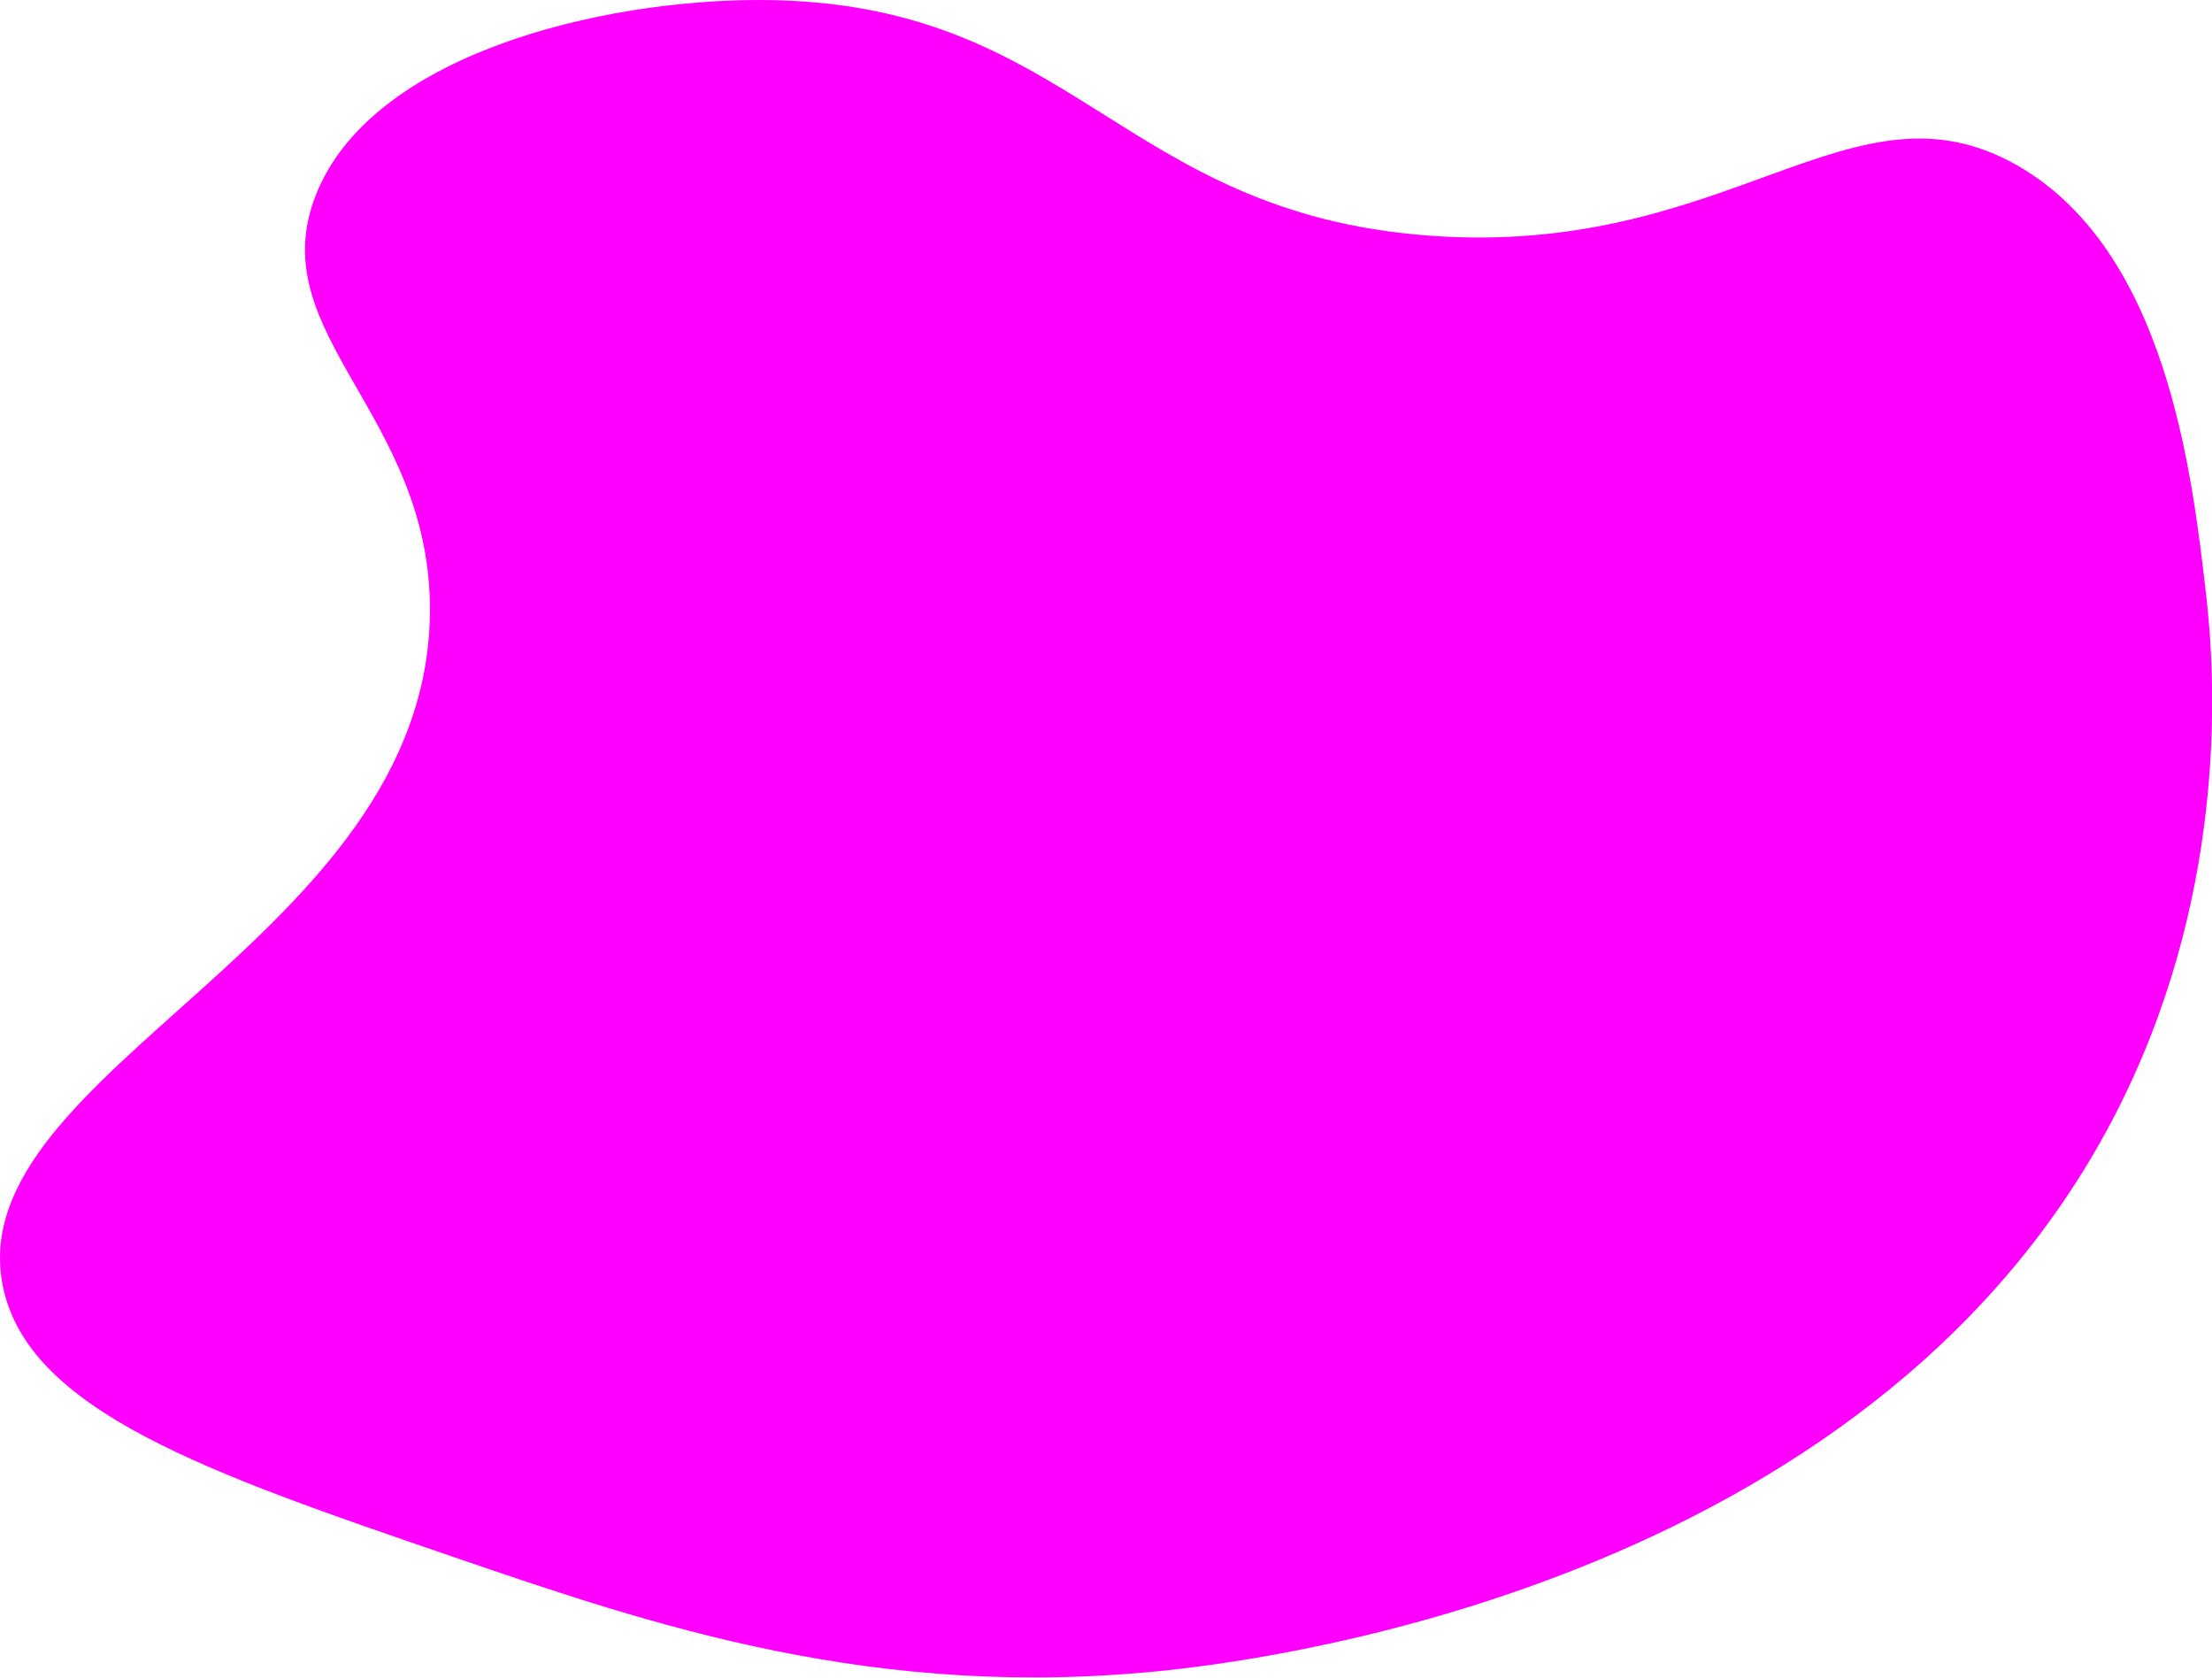
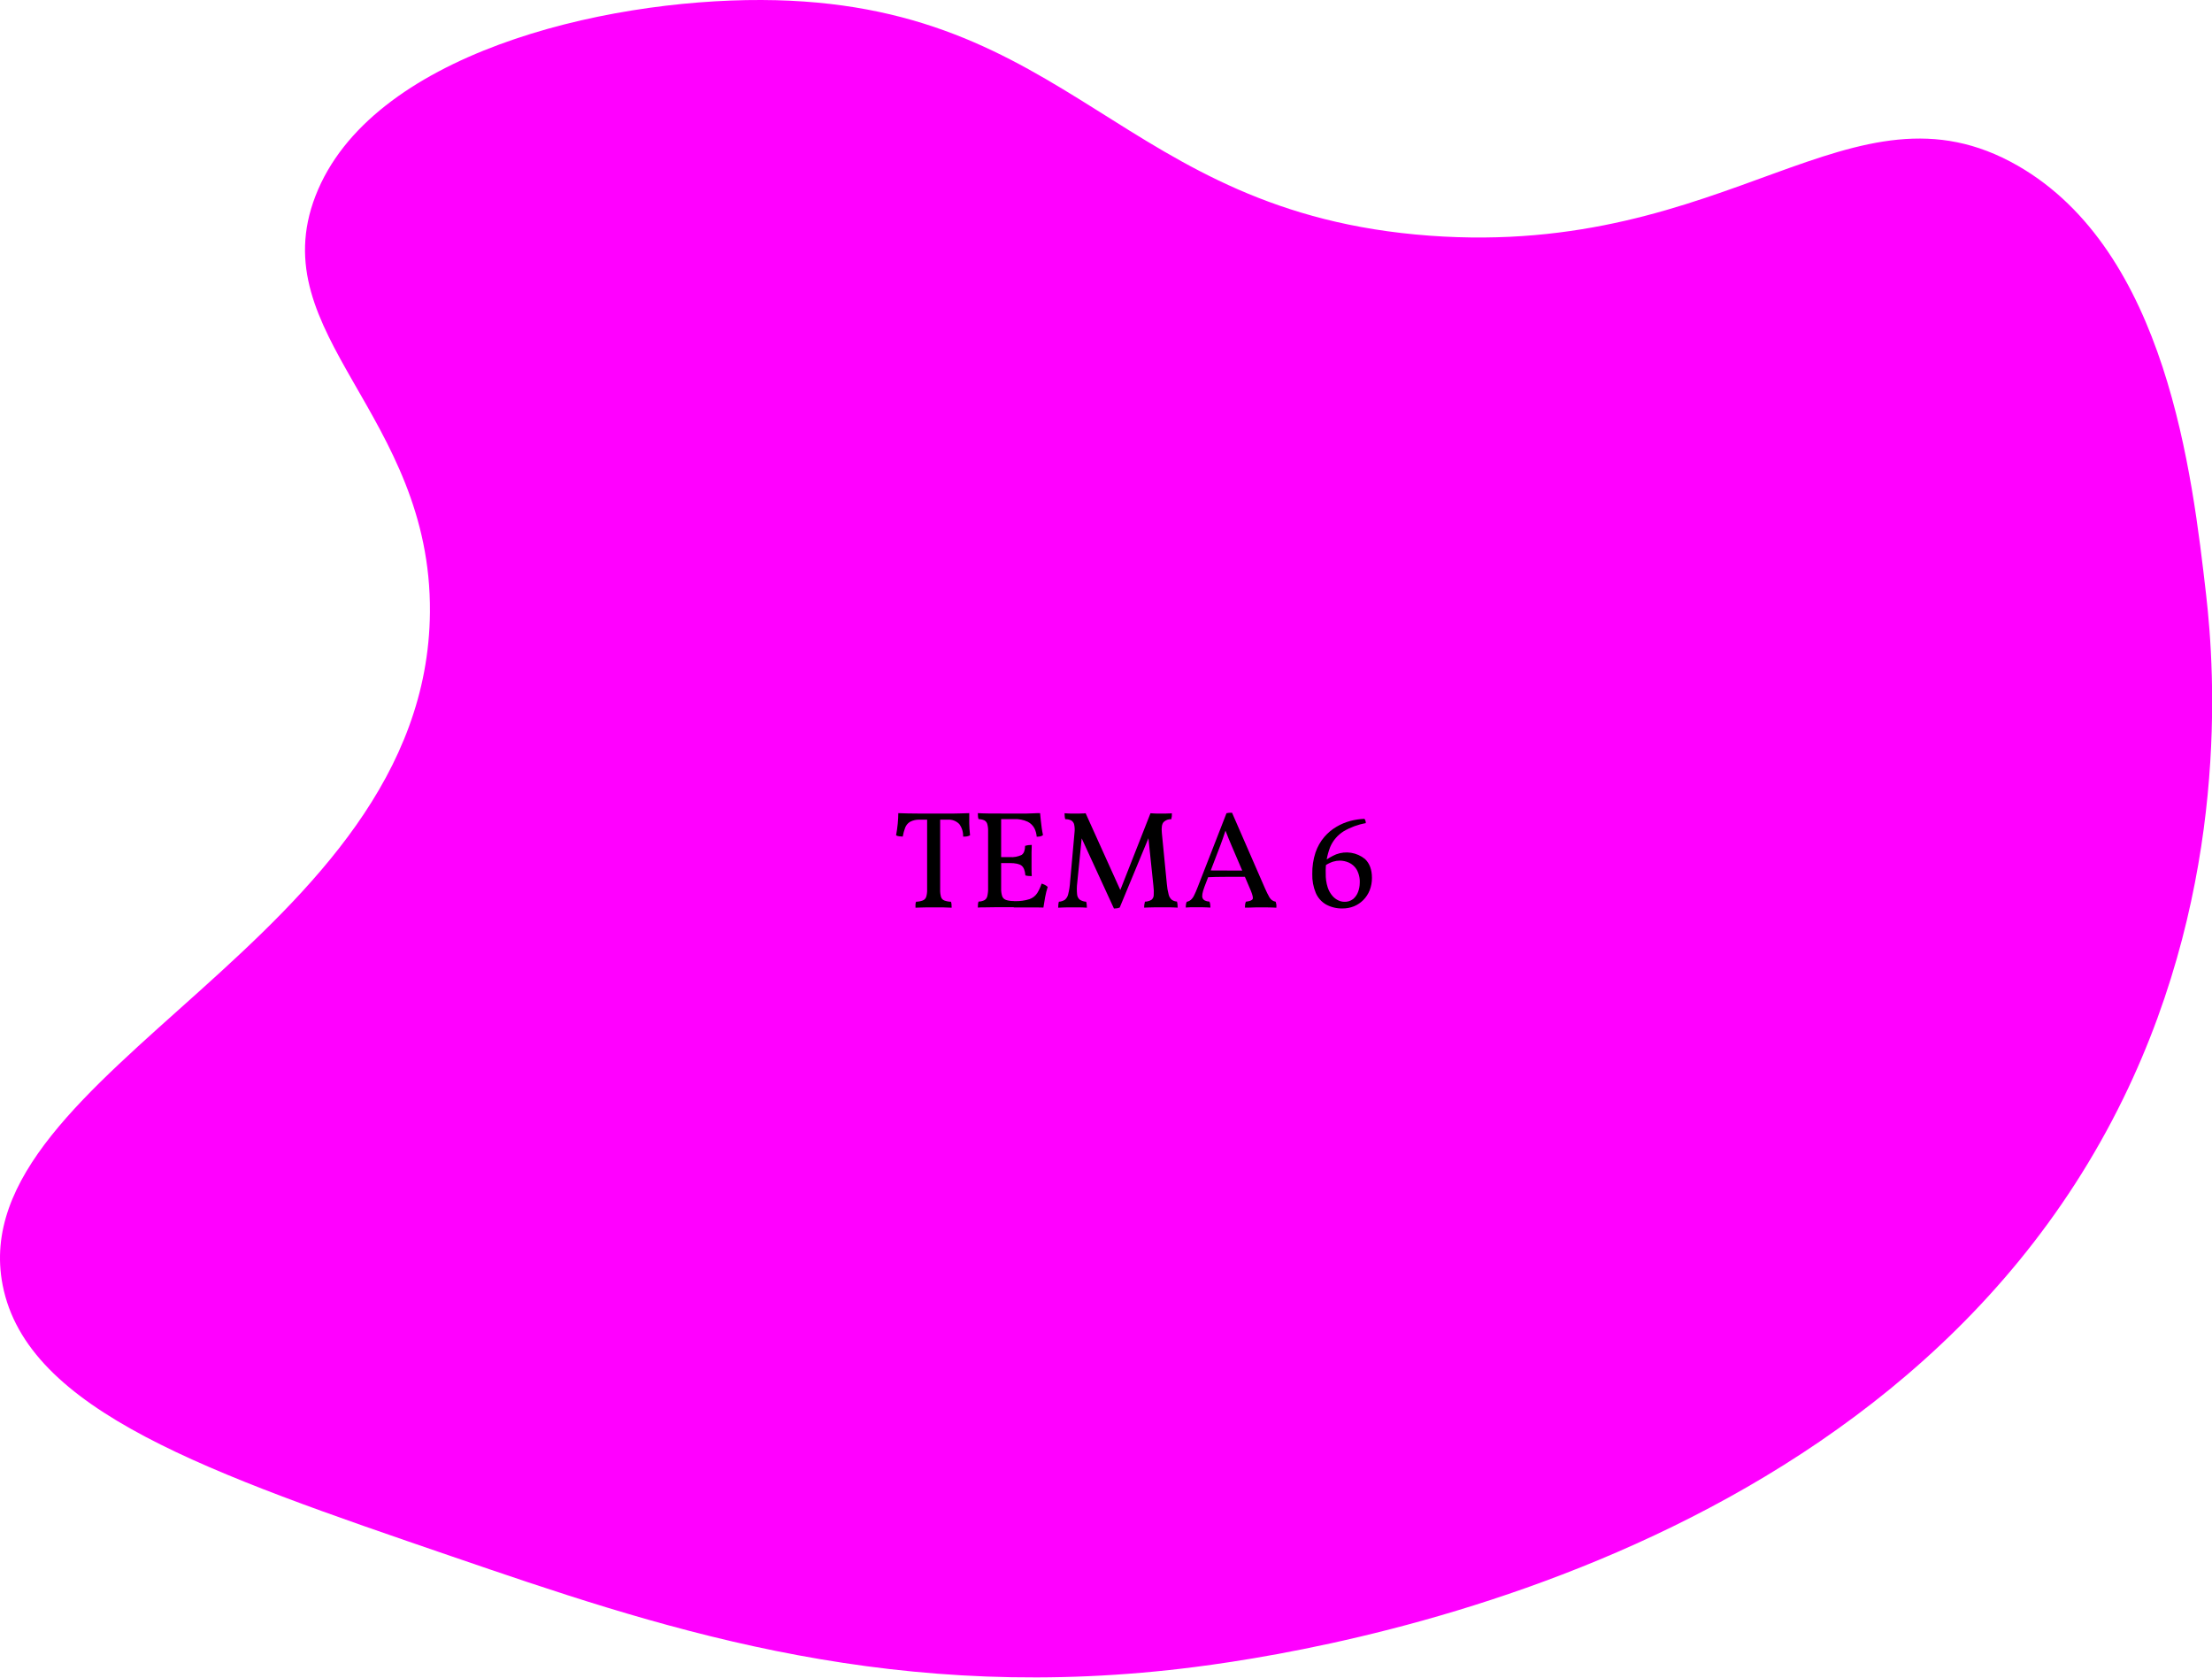
<svg xmlns="http://www.w3.org/2000/svg" id="Forside" viewBox="0 0 798 605">
  <defs>
-     <style>.cls-1{fill:#f0f;}.cls-2{fill:lime;}</style>
+     <style>.cls-1{fill:#f0f;}.cls-2{fill:#f8ce00;}</style>
  </defs>
  <g id="Tema5.2">
    <path class="cls-1" d="M274.75,0C216.93-.21,133.55,19.58,113.8,70.7c-19.3,50,41.88,78.72,41.3,150.13-1,118-169.17,165.34-154.15,242.64,8.82,45.38,74.3,67.82,162,97.86,72.51,24.85,153,52.44,258.87,41,39-4.21,259.57-33,344.16-206.13,38.12-78,33.12-153.64,29.91-181.57-5.05-43.9-14.27-124.06-68-154.89C668,25.48,624.42,93,515.71,85,403.6,76.75,387.37.42,274.75,0Z" />
  </g>
-   <g id="Tema5.2-2" data-name="Tema5.2">
-     <path class="cls-2" d="M1161.75-44c-57.82-.21-141.2,19.58-161,70.7-19.3,50,41.88,78.72,41.3,150.13-1,118-169.17,165.34-154.15,242.64,8.82,45.38,74.3,67.82,162,97.86,72.51,24.85,153,52.44,258.87,41,39-4.21,259.57-33,344.16-206.13,38.12-78,33.12-153.64,29.91-181.57-5-43.9-14.27-124.06-68-154.89C1555-18.52,1511.42,49,1402.71,41,1290.6,32.75,1274.37-43.58,1161.75-44Z" />
+   <g id="Tema2">
+     <path class="cls-2" d="M-697.32-503.09c-28.64,21.2-60.15,44.53-68.32,74.56-9.3,34.15,15,64.58,33.63,96.27,48.71,82.7,82.89,214.25,45.26,259-42.28,50.3-190.38,9-285.3-62-123.7-92.54-152.41-232.12-160.31-273.61-13-68.61-41.57-218.61,58.33-328.17,101.14-110.94,268.08-108.2,370-61.71,31.59,14.4,93.88,42.81,110.49,105,15.72,58.88-14.74,128.38-57.3,161.29C-665.91-520.75-671.15-522.47-697.32-503.09Z" />
  </g>
+   <path d="M331.92,295.63a6.85,6.85,0,0,0-3.63.78,4.28,4.28,0,0,0-1.75,2.12,18.08,18.08,0,0,0-.87,3.2,8.36,8.36,0,0,1-1.25-.1,3.12,3.12,0,0,1-1.15-.35q.39-2.1.6-4.2c.13-1.4.2-2.66.2-3.8.93,0,2.07.07,3.42.1s2.82.05,4.4.05h9.9c1.62,0,3.11,0,4.48-.05s2.5-.06,3.4-.1c0,1.2,0,2.44,0,3.7s.14,2.7.28,4.3a4.29,4.29,0,0,1-1.13.38,5.08,5.08,0,0,1-1.37.07,7.1,7.1,0,0,0-1.38-4.52,5.28,5.28,0,0,0-4.27-1.58Zm2.55-.85h4.7v26.1a8.75,8.75,0,0,0,.3,2.58,2,2,0,0,0,1.15,1.3,7.25,7.25,0,0,0,2.45.47,4,4,0,0,1,.2.93c0,.35.05.76.05,1.22-1.07-.06-2.16-.11-3.28-.12l-3.27,0-2.23,0-2.27.05-2,.07a11.13,11.13,0,0,1,0-1.22,3.55,3.55,0,0,1,.2-.93,7.55,7.55,0,0,0,2.47-.47,2.12,2.12,0,0,0,1.2-1.3,8,8,0,0,0,.33-2.58Z" />
+   <path d="M352.77,293.28c.5,0,1.12.06,1.87.08l2.38.05c.83,0,1.62,0,2.37,0h1.78v26.9a8.78,8.78,0,0,0,.35,2.85,2.21,2.21,0,0,0,1.35,1.4,7.85,7.85,0,0,0,2.85.4v2.25h-3.23l-3.7,0-3.47.05c-1.07,0-1.92,0-2.55.07a11.13,11.13,0,0,1,.05-1.22,3.55,3.55,0,0,1,.2-.93,5.22,5.22,0,0,0,2.1-.5,2.2,2.2,0,0,0,1.05-1.42,11.25,11.25,0,0,0,.3-3V299.78a8.67,8.67,0,0,0-.3-2.6,2.19,2.19,0,0,0-1.05-1.3,5.13,5.13,0,0,0-2.1-.45,3.52,3.52,0,0,1-.2-1A11.4,11.4,0,0,1,352.77,293.28Zm22.45,0c.06.74.15,1.59.25,2.55s.21,1.92.35,2.85.28,1.77.45,2.5a2.1,2.1,0,0,1-1,.48,6.23,6.23,0,0,1-1.27.12,8.26,8.26,0,0,0-.8-3,5.63,5.63,0,0,0-2.43-2.4,10.54,10.54,0,0,0-5-.95h-5.7l1.05-2c2.63,0,4.89,0,6.77,0s3.43,0,4.65-.08S374.68,293.28,375.22,293.28Zm-3,11.45c0,.84-.06,1.74-.08,2.7s0,1.89,0,2.75,0,1.84,0,2.9,0,2,.08,2.9a11.09,11.09,0,0,1-1.2-.05,5.91,5.91,0,0,1-1.1-.2c-.14-1.73-.6-2.9-1.38-3.52s-2.21-.93-4.27-.93h-3.6v-2.15h3.6a8.21,8.21,0,0,0,4.3-.8c.8-.53,1.21-1.61,1.25-3.25a7.77,7.77,0,0,1,1.2-.27A8.72,8.72,0,0,1,372.27,304.73Zm3.5,13.95a6.29,6.29,0,0,1,1.25.48,4.18,4.18,0,0,1,1,.72,29.82,29.82,0,0,0-.93,3.7c-.25,1.34-.46,2.59-.62,3.75-.64,0-1.5-.05-2.58-.05l-3.7,0c-1.38,0-2.86,0-4.42,0V325h.3a15.55,15.55,0,0,0,5.42-.72,5.5,5.5,0,0,0,2.73-2.13A15.89,15.89,0,0,0,375.77,318.68Z" />
+   <path d="M401.87,327.68l-12.05-26.2h.5l-1.7,16.95a18.14,18.14,0,0,0-.05,4.08,2.75,2.75,0,0,0,1,2,4.87,4.87,0,0,0,2.28.72,6.09,6.09,0,0,1,.2,1.15c0,.44.05.77.05,1-.8-.06-1.71-.11-2.73-.12l-2.62,0-1.63,0-1.8.05-1.57.07c0-.23,0-.56.05-1a5.38,5.38,0,0,1,.2-1.15,4.69,4.69,0,0,0,2.12-.67,3.61,3.61,0,0,0,1.23-2,24,24,0,0,0,.7-4.55l1.6-17.8a8.65,8.65,0,0,0-.13-2.82,2.3,2.3,0,0,0-1.05-1.48,4.36,4.36,0,0,0-2.17-.45,5.13,5.13,0,0,1-.2-1.1,10.42,10.42,0,0,1-.05-1.05c.33,0,.71.06,1.15.08l1.35.05c.46,0,.9,0,1.3,0s.85,0,1.27,0l1.25-.05c.42,0,.84,0,1.28-.08l13.1,29h-1.1l11.4-29c.4,0,.81.06,1.25.08l1.32.05c.45,0,.89,0,1.33,0s.85,0,1.27,0l1.25-.05c.42,0,.84,0,1.28-.08,0,.34,0,.69,0,1.05a6.86,6.86,0,0,1-.2,1.1,3.6,3.6,0,0,0-2.73,1c-.65.68-.87,2-.67,4l1.8,18.35a20.88,20.88,0,0,0,.65,3.8,3.54,3.54,0,0,0,1.12,1.9,3.46,3.46,0,0,0,1.88.65,6,6,0,0,1,.2,1.1c0,.4.05.77.05,1.1l-1.35-.07-1.58-.05-1.6,0h-1.47l-2,0-2.18.05-1.92.07a8.5,8.5,0,0,1,.07-1.05,6.88,6.88,0,0,1,.23-1.1,5,5,0,0,0,2.32-.65,2.21,2.21,0,0,0,.85-1.7,17.49,17.49,0,0,0-.12-3.4l-1.9-18.2h.55l-10.8,26.05a3.47,3.47,0,0,1-.95.28A7.54,7.54,0,0,1,401.87,327.68Z" />
+   <path d="M444.47,293.13l11.9,27.3c.56,1.24,1,2.19,1.4,2.85a3.93,3.93,0,0,0,1.12,1.4,3.44,3.44,0,0,0,1.33.55,7.41,7.41,0,0,1,.25,1.1c0,.3,0,.65,0,1.05-.34,0-.85-.05-1.55-.07l-2.2-.05-1.95,0-1.4,0-1.65.05-1.53.05c-.45,0-.81,0-1.07,0a8.56,8.56,0,0,1,.07-1.15,3.51,3.51,0,0,1,.28-1c1.36-.16,2.17-.47,2.42-.92s0-1.44-.62-3l-6.95-16.25c-.44-1-.82-1.95-1.15-2.75s-.74-1.81-1.2-3.05h.25c-.4,1.27-.76,2.35-1.08,3.23s-.62,1.72-.92,2.52l-5.7,14.85c-.74,2-1,3.33-.68,4.08s1.11,1.17,2.48,1.27a3.87,3.87,0,0,1,.27,1,8.53,8.53,0,0,1,.08,1.15c-.37,0-.82-.05-1.35-.07l-1.68-.05-1.72,0c-.84,0-1.62,0-2.35,0l-1.8.1a8.22,8.22,0,0,1,.07-1.07,3.54,3.54,0,0,1,.28-1,3.37,3.37,0,0,0,1.5-.7,5.05,5.05,0,0,0,1.17-1.62c.38-.75.83-1.78,1.33-3.08l10.35-26.55.92-.15A9.84,9.84,0,0,1,444.47,293.13ZM449,314l.45,2.25q-3.36,0-7.18,0t-6.92.15l.8-2.45Z" />
+   <path d="M492.22,295.33a2.26,2.26,0,0,1,.37.63,2.73,2.73,0,0,1,.13.92,23.85,23.85,0,0,0-8,2.95,12.45,12.45,0,0,0-4.83,5.63,23.76,23.76,0,0,0-1.62,9.57,15.19,15.19,0,0,0,.7,5,8.86,8.86,0,0,0,1.75,3.12,6.35,6.35,0,0,0,2.17,1.63,5.23,5.23,0,0,0,2,.47,4.87,4.87,0,0,0,3.27-1,6.11,6.11,0,0,0,1.8-2.62,9.15,9.15,0,0,0,.58-3.13,8.88,8.88,0,0,0-1.18-5,6.29,6.29,0,0,0-2.82-2.42,8.33,8.33,0,0,0-3.15-.68,8.62,8.62,0,0,0-2.5.38,11.37,11.37,0,0,0-3,1.52v-1.8a21,21,0,0,1,4.1-2.35,10.54,10.54,0,0,1,10.42,1.65c1.68,1.57,2.53,3.84,2.53,6.8a11.91,11.91,0,0,1-.83,4.53,10.5,10.5,0,0,1-2.3,3.5,10.27,10.27,0,0,1-3.37,2.25,10.77,10.77,0,0,1-4.05.77,11.9,11.9,0,0,1-6-1.42,8.89,8.89,0,0,1-3.72-4.2,16.51,16.51,0,0,1-1.25-6.83,23.23,23.23,0,0,1,1.17-7.75,17.09,17.09,0,0,1,3.15-5.57,17.4,17.4,0,0,1,4.43-3.7,20,20,0,0,1,5-2.1A23.64,23.64,0,0,1,492.22,295.33Z" />
</svg>
